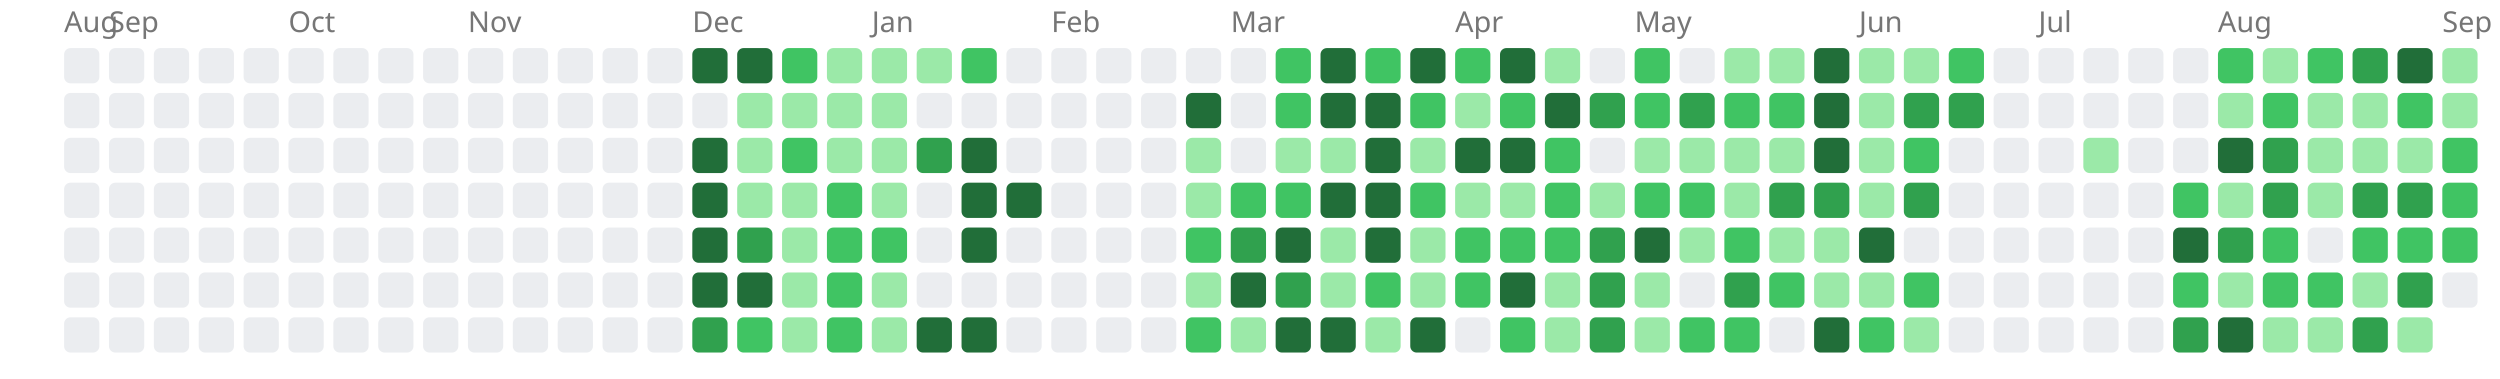
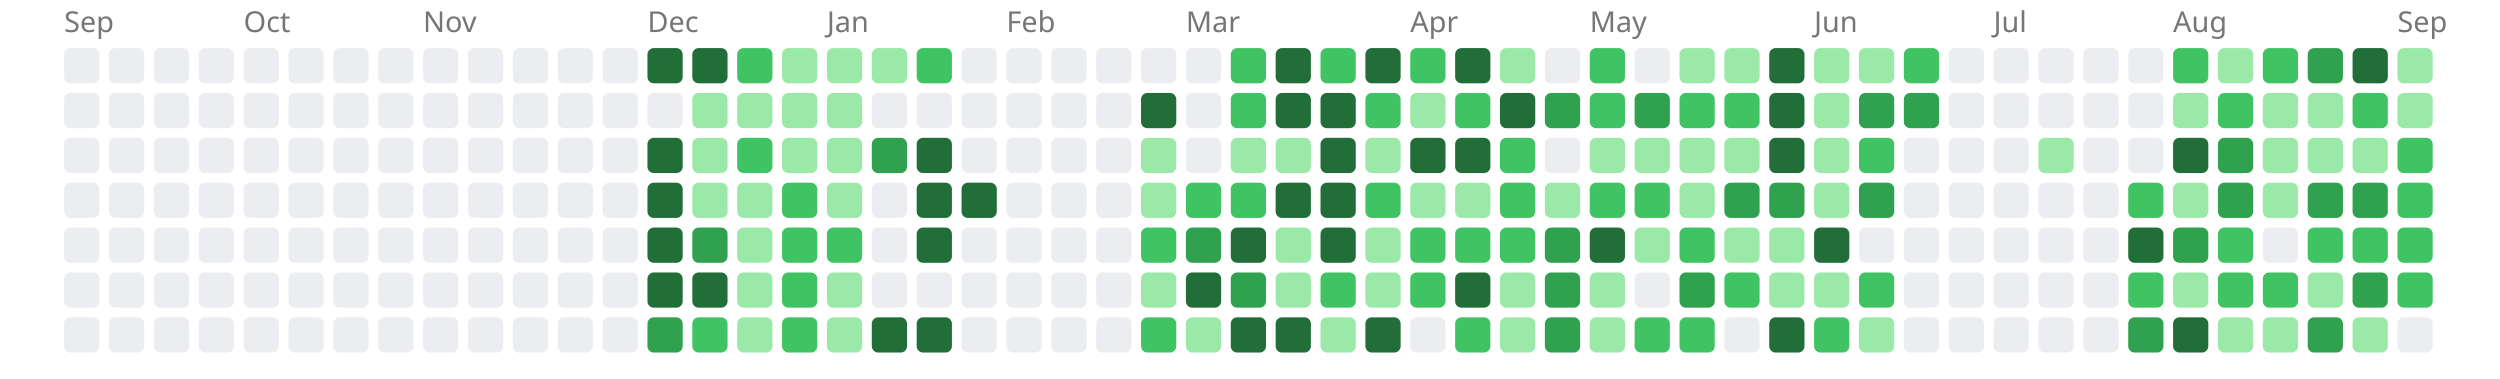
<svg xmlns="http://www.w3.org/2000/svg" width="780" height="118" font-family="sans-serif" font-size="9">
  <rect x="20" y="15" width="11" height="11" rx="2" fill="#ebedf0" />
-   <text x="20" y="10" fill="#767676">Aug</text>
+   <text x="20" y="10" fill="#767676">Sep</text>
  <rect x="20" y="29" width="11" height="11" rx="2" fill="#ebedf0" />
  <rect x="20" y="43" width="11" height="11" rx="2" fill="#ebedf0" />
  <rect x="20" y="57" width="11" height="11" rx="2" fill="#ebedf0" />
  <rect x="20" y="71" width="11" height="11" rx="2" fill="#ebedf0" />
  <rect x="20" y="85" width="11" height="11" rx="2" fill="#ebedf0" />
  <rect x="20" y="99" width="11" height="11" rx="2" fill="#ebedf0" />
  <rect x="34" y="15" width="11" height="11" rx="2" fill="#ebedf0" />
-   <text x="34" y="10" fill="#767676">Sep</text>
  <rect x="34" y="29" width="11" height="11" rx="2" fill="#ebedf0" />
  <rect x="34" y="43" width="11" height="11" rx="2" fill="#ebedf0" />
  <rect x="34" y="57" width="11" height="11" rx="2" fill="#ebedf0" />
  <rect x="34" y="71" width="11" height="11" rx="2" fill="#ebedf0" />
  <rect x="34" y="85" width="11" height="11" rx="2" fill="#ebedf0" />
  <rect x="34" y="99" width="11" height="11" rx="2" fill="#ebedf0" />
  <rect x="48" y="15" width="11" height="11" rx="2" fill="#ebedf0" />
  <rect x="48" y="29" width="11" height="11" rx="2" fill="#ebedf0" />
  <rect x="48" y="43" width="11" height="11" rx="2" fill="#ebedf0" />
  <rect x="48" y="57" width="11" height="11" rx="2" fill="#ebedf0" />
  <rect x="48" y="71" width="11" height="11" rx="2" fill="#ebedf0" />
  <rect x="48" y="85" width="11" height="11" rx="2" fill="#ebedf0" />
  <rect x="48" y="99" width="11" height="11" rx="2" fill="#ebedf0" />
  <rect x="62" y="15" width="11" height="11" rx="2" fill="#ebedf0" />
  <rect x="62" y="29" width="11" height="11" rx="2" fill="#ebedf0" />
  <rect x="62" y="43" width="11" height="11" rx="2" fill="#ebedf0" />
  <rect x="62" y="57" width="11" height="11" rx="2" fill="#ebedf0" />
  <rect x="62" y="71" width="11" height="11" rx="2" fill="#ebedf0" />
  <rect x="62" y="85" width="11" height="11" rx="2" fill="#ebedf0" />
  <rect x="62" y="99" width="11" height="11" rx="2" fill="#ebedf0" />
  <rect x="76" y="15" width="11" height="11" rx="2" fill="#ebedf0" />
+   <text x="76" y="10" fill="#767676">Oct</text>
  <rect x="76" y="29" width="11" height="11" rx="2" fill="#ebedf0" />
  <rect x="76" y="43" width="11" height="11" rx="2" fill="#ebedf0" />
  <rect x="76" y="57" width="11" height="11" rx="2" fill="#ebedf0" />
  <rect x="76" y="71" width="11" height="11" rx="2" fill="#ebedf0" />
  <rect x="76" y="85" width="11" height="11" rx="2" fill="#ebedf0" />
  <rect x="76" y="99" width="11" height="11" rx="2" fill="#ebedf0" />
  <rect x="90" y="15" width="11" height="11" rx="2" fill="#ebedf0" />
-   <text x="90" y="10" fill="#767676">Oct</text>
  <rect x="90" y="29" width="11" height="11" rx="2" fill="#ebedf0" />
  <rect x="90" y="43" width="11" height="11" rx="2" fill="#ebedf0" />
  <rect x="90" y="57" width="11" height="11" rx="2" fill="#ebedf0" />
  <rect x="90" y="71" width="11" height="11" rx="2" fill="#ebedf0" />
  <rect x="90" y="85" width="11" height="11" rx="2" fill="#ebedf0" />
  <rect x="90" y="99" width="11" height="11" rx="2" fill="#ebedf0" />
  <rect x="104" y="15" width="11" height="11" rx="2" fill="#ebedf0" />
  <rect x="104" y="29" width="11" height="11" rx="2" fill="#ebedf0" />
  <rect x="104" y="43" width="11" height="11" rx="2" fill="#ebedf0" />
  <rect x="104" y="57" width="11" height="11" rx="2" fill="#ebedf0" />
  <rect x="104" y="71" width="11" height="11" rx="2" fill="#ebedf0" />
  <rect x="104" y="85" width="11" height="11" rx="2" fill="#ebedf0" />
  <rect x="104" y="99" width="11" height="11" rx="2" fill="#ebedf0" />
  <rect x="118" y="15" width="11" height="11" rx="2" fill="#ebedf0" />
  <rect x="118" y="29" width="11" height="11" rx="2" fill="#ebedf0" />
  <rect x="118" y="43" width="11" height="11" rx="2" fill="#ebedf0" />
  <rect x="118" y="57" width="11" height="11" rx="2" fill="#ebedf0" />
  <rect x="118" y="71" width="11" height="11" rx="2" fill="#ebedf0" />
  <rect x="118" y="85" width="11" height="11" rx="2" fill="#ebedf0" />
  <rect x="118" y="99" width="11" height="11" rx="2" fill="#ebedf0" />
  <rect x="132" y="15" width="11" height="11" rx="2" fill="#ebedf0" />
+   <text x="132" y="10" fill="#767676">Nov</text>
  <rect x="132" y="29" width="11" height="11" rx="2" fill="#ebedf0" />
  <rect x="132" y="43" width="11" height="11" rx="2" fill="#ebedf0" />
  <rect x="132" y="57" width="11" height="11" rx="2" fill="#ebedf0" />
  <rect x="132" y="71" width="11" height="11" rx="2" fill="#ebedf0" />
  <rect x="132" y="85" width="11" height="11" rx="2" fill="#ebedf0" />
  <rect x="132" y="99" width="11" height="11" rx="2" fill="#ebedf0" />
  <rect x="146" y="15" width="11" height="11" rx="2" fill="#ebedf0" />
-   <text x="146" y="10" fill="#767676">Nov</text>
  <rect x="146" y="29" width="11" height="11" rx="2" fill="#ebedf0" />
  <rect x="146" y="43" width="11" height="11" rx="2" fill="#ebedf0" />
  <rect x="146" y="57" width="11" height="11" rx="2" fill="#ebedf0" />
  <rect x="146" y="71" width="11" height="11" rx="2" fill="#ebedf0" />
  <rect x="146" y="85" width="11" height="11" rx="2" fill="#ebedf0" />
  <rect x="146" y="99" width="11" height="11" rx="2" fill="#ebedf0" />
  <rect x="160" y="15" width="11" height="11" rx="2" fill="#ebedf0" />
  <rect x="160" y="29" width="11" height="11" rx="2" fill="#ebedf0" />
  <rect x="160" y="43" width="11" height="11" rx="2" fill="#ebedf0" />
  <rect x="160" y="57" width="11" height="11" rx="2" fill="#ebedf0" />
  <rect x="160" y="71" width="11" height="11" rx="2" fill="#ebedf0" />
  <rect x="160" y="85" width="11" height="11" rx="2" fill="#ebedf0" />
  <rect x="160" y="99" width="11" height="11" rx="2" fill="#ebedf0" />
  <rect x="174" y="15" width="11" height="11" rx="2" fill="#ebedf0" />
  <rect x="174" y="29" width="11" height="11" rx="2" fill="#ebedf0" />
  <rect x="174" y="43" width="11" height="11" rx="2" fill="#ebedf0" />
  <rect x="174" y="57" width="11" height="11" rx="2" fill="#ebedf0" />
  <rect x="174" y="71" width="11" height="11" rx="2" fill="#ebedf0" />
  <rect x="174" y="85" width="11" height="11" rx="2" fill="#ebedf0" />
  <rect x="174" y="99" width="11" height="11" rx="2" fill="#ebedf0" />
  <rect x="188" y="15" width="11" height="11" rx="2" fill="#ebedf0" />
  <rect x="188" y="29" width="11" height="11" rx="2" fill="#ebedf0" />
  <rect x="188" y="43" width="11" height="11" rx="2" fill="#ebedf0" />
  <rect x="188" y="57" width="11" height="11" rx="2" fill="#ebedf0" />
  <rect x="188" y="71" width="11" height="11" rx="2" fill="#ebedf0" />
  <rect x="188" y="85" width="11" height="11" rx="2" fill="#ebedf0" />
  <rect x="188" y="99" width="11" height="11" rx="2" fill="#ebedf0" />
-   <rect x="202" y="15" width="11" height="11" rx="2" fill="#ebedf0" />
+   <rect x="202" y="15" width="11" height="11" rx="2" fill="#216e39" />
+   <text x="202" y="10" fill="#767676">Dec</text>
  <rect x="202" y="29" width="11" height="11" rx="2" fill="#ebedf0" />
-   <rect x="202" y="43" width="11" height="11" rx="2" fill="#ebedf0" />
-   <rect x="202" y="57" width="11" height="11" rx="2" fill="#ebedf0" />
-   <rect x="202" y="71" width="11" height="11" rx="2" fill="#ebedf0" />
-   <rect x="202" y="85" width="11" height="11" rx="2" fill="#ebedf0" />
-   <rect x="202" y="99" width="11" height="11" rx="2" fill="#ebedf0" />
+   <rect x="202" y="43" width="11" height="11" rx="2" fill="#216e39" />
+   <rect x="202" y="57" width="11" height="11" rx="2" fill="#216e39" />
+   <rect x="202" y="71" width="11" height="11" rx="2" fill="#216e39" />
+   <rect x="202" y="85" width="11" height="11" rx="2" fill="#216e39" />
+   <rect x="202" y="99" width="11" height="11" rx="2" fill="#30a14e" />
  <rect x="216" y="15" width="11" height="11" rx="2" fill="#216e39" />
-   <text x="216" y="10" fill="#767676">Dec</text>
-   <rect x="216" y="29" width="11" height="11" rx="2" fill="#ebedf0" />
-   <rect x="216" y="43" width="11" height="11" rx="2" fill="#216e39" />
-   <rect x="216" y="57" width="11" height="11" rx="2" fill="#216e39" />
-   <rect x="216" y="71" width="11" height="11" rx="2" fill="#216e39" />
+   <rect x="216" y="29" width="11" height="11" rx="2" fill="#9be9a8" />
+   <rect x="216" y="43" width="11" height="11" rx="2" fill="#9be9a8" />
+   <rect x="216" y="57" width="11" height="11" rx="2" fill="#9be9a8" />
+   <rect x="216" y="71" width="11" height="11" rx="2" fill="#30a14e" />
  <rect x="216" y="85" width="11" height="11" rx="2" fill="#216e39" />
-   <rect x="216" y="99" width="11" height="11" rx="2" fill="#30a14e" />
-   <rect x="230" y="15" width="11" height="11" rx="2" fill="#216e39" />
+   <rect x="216" y="99" width="11" height="11" rx="2" fill="#40c463" />
+   <rect x="230" y="15" width="11" height="11" rx="2" fill="#40c463" />
  <rect x="230" y="29" width="11" height="11" rx="2" fill="#9be9a8" />
-   <rect x="230" y="43" width="11" height="11" rx="2" fill="#9be9a8" />
+   <rect x="230" y="43" width="11" height="11" rx="2" fill="#40c463" />
  <rect x="230" y="57" width="11" height="11" rx="2" fill="#9be9a8" />
-   <rect x="230" y="71" width="11" height="11" rx="2" fill="#30a14e" />
-   <rect x="230" y="85" width="11" height="11" rx="2" fill="#216e39" />
-   <rect x="230" y="99" width="11" height="11" rx="2" fill="#40c463" />
-   <rect x="244" y="15" width="11" height="11" rx="2" fill="#40c463" />
+   <rect x="230" y="71" width="11" height="11" rx="2" fill="#9be9a8" />
+   <rect x="230" y="85" width="11" height="11" rx="2" fill="#9be9a8" />
+   <rect x="230" y="99" width="11" height="11" rx="2" fill="#9be9a8" />
+   <rect x="244" y="15" width="11" height="11" rx="2" fill="#9be9a8" />
  <rect x="244" y="29" width="11" height="11" rx="2" fill="#9be9a8" />
-   <rect x="244" y="43" width="11" height="11" rx="2" fill="#40c463" />
-   <rect x="244" y="57" width="11" height="11" rx="2" fill="#9be9a8" />
-   <rect x="244" y="71" width="11" height="11" rx="2" fill="#9be9a8" />
-   <rect x="244" y="85" width="11" height="11" rx="2" fill="#9be9a8" />
-   <rect x="244" y="99" width="11" height="11" rx="2" fill="#9be9a8" />
+   <rect x="244" y="43" width="11" height="11" rx="2" fill="#9be9a8" />
+   <rect x="244" y="57" width="11" height="11" rx="2" fill="#40c463" />
+   <rect x="244" y="71" width="11" height="11" rx="2" fill="#40c463" />
+   <rect x="244" y="85" width="11" height="11" rx="2" fill="#40c463" />
+   <rect x="244" y="99" width="11" height="11" rx="2" fill="#40c463" />
  <rect x="258" y="15" width="11" height="11" rx="2" fill="#9be9a8" />
+   <text x="258" y="10" fill="#767676">Jan</text>
  <rect x="258" y="29" width="11" height="11" rx="2" fill="#9be9a8" />
  <rect x="258" y="43" width="11" height="11" rx="2" fill="#9be9a8" />
-   <rect x="258" y="57" width="11" height="11" rx="2" fill="#40c463" />
+   <rect x="258" y="57" width="11" height="11" rx="2" fill="#9be9a8" />
  <rect x="258" y="71" width="11" height="11" rx="2" fill="#40c463" />
-   <rect x="258" y="85" width="11" height="11" rx="2" fill="#40c463" />
-   <rect x="258" y="99" width="11" height="11" rx="2" fill="#40c463" />
+   <rect x="258" y="85" width="11" height="11" rx="2" fill="#9be9a8" />
+   <rect x="258" y="99" width="11" height="11" rx="2" fill="#9be9a8" />
  <rect x="272" y="15" width="11" height="11" rx="2" fill="#9be9a8" />
-   <text x="272" y="10" fill="#767676">Jan</text>
-   <rect x="272" y="29" width="11" height="11" rx="2" fill="#9be9a8" />
-   <rect x="272" y="43" width="11" height="11" rx="2" fill="#9be9a8" />
-   <rect x="272" y="57" width="11" height="11" rx="2" fill="#9be9a8" />
-   <rect x="272" y="71" width="11" height="11" rx="2" fill="#40c463" />
-   <rect x="272" y="85" width="11" height="11" rx="2" fill="#9be9a8" />
-   <rect x="272" y="99" width="11" height="11" rx="2" fill="#9be9a8" />
-   <rect x="286" y="15" width="11" height="11" rx="2" fill="#9be9a8" />
+   <rect x="272" y="29" width="11" height="11" rx="2" fill="#ebedf0" />
+   <rect x="272" y="43" width="11" height="11" rx="2" fill="#30a14e" />
+   <rect x="272" y="57" width="11" height="11" rx="2" fill="#ebedf0" />
+   <rect x="272" y="71" width="11" height="11" rx="2" fill="#ebedf0" />
+   <rect x="272" y="85" width="11" height="11" rx="2" fill="#ebedf0" />
+   <rect x="272" y="99" width="11" height="11" rx="2" fill="#216e39" />
+   <rect x="286" y="15" width="11" height="11" rx="2" fill="#40c463" />
  <rect x="286" y="29" width="11" height="11" rx="2" fill="#ebedf0" />
-   <rect x="286" y="43" width="11" height="11" rx="2" fill="#30a14e" />
-   <rect x="286" y="57" width="11" height="11" rx="2" fill="#ebedf0" />
-   <rect x="286" y="71" width="11" height="11" rx="2" fill="#ebedf0" />
+   <rect x="286" y="43" width="11" height="11" rx="2" fill="#216e39" />
+   <rect x="286" y="57" width="11" height="11" rx="2" fill="#216e39" />
+   <rect x="286" y="71" width="11" height="11" rx="2" fill="#216e39" />
  <rect x="286" y="85" width="11" height="11" rx="2" fill="#ebedf0" />
  <rect x="286" y="99" width="11" height="11" rx="2" fill="#216e39" />
-   <rect x="300" y="15" width="11" height="11" rx="2" fill="#40c463" />
+   <rect x="300" y="15" width="11" height="11" rx="2" fill="#ebedf0" />
  <rect x="300" y="29" width="11" height="11" rx="2" fill="#ebedf0" />
-   <rect x="300" y="43" width="11" height="11" rx="2" fill="#216e39" />
+   <rect x="300" y="43" width="11" height="11" rx="2" fill="#ebedf0" />
  <rect x="300" y="57" width="11" height="11" rx="2" fill="#216e39" />
-   <rect x="300" y="71" width="11" height="11" rx="2" fill="#216e39" />
+   <rect x="300" y="71" width="11" height="11" rx="2" fill="#ebedf0" />
  <rect x="300" y="85" width="11" height="11" rx="2" fill="#ebedf0" />
-   <rect x="300" y="99" width="11" height="11" rx="2" fill="#216e39" />
+   <rect x="300" y="99" width="11" height="11" rx="2" fill="#ebedf0" />
  <rect x="314" y="15" width="11" height="11" rx="2" fill="#ebedf0" />
+   <text x="314" y="10" fill="#767676">Feb</text>
  <rect x="314" y="29" width="11" height="11" rx="2" fill="#ebedf0" />
  <rect x="314" y="43" width="11" height="11" rx="2" fill="#ebedf0" />
-   <rect x="314" y="57" width="11" height="11" rx="2" fill="#216e39" />
+   <rect x="314" y="57" width="11" height="11" rx="2" fill="#ebedf0" />
  <rect x="314" y="71" width="11" height="11" rx="2" fill="#ebedf0" />
  <rect x="314" y="85" width="11" height="11" rx="2" fill="#ebedf0" />
  <rect x="314" y="99" width="11" height="11" rx="2" fill="#ebedf0" />
  <rect x="328" y="15" width="11" height="11" rx="2" fill="#ebedf0" />
-   <text x="328" y="10" fill="#767676">Feb</text>
  <rect x="328" y="29" width="11" height="11" rx="2" fill="#ebedf0" />
  <rect x="328" y="43" width="11" height="11" rx="2" fill="#ebedf0" />
  <rect x="328" y="57" width="11" height="11" rx="2" fill="#ebedf0" />
  <rect x="328" y="71" width="11" height="11" rx="2" fill="#ebedf0" />
  <rect x="328" y="85" width="11" height="11" rx="2" fill="#ebedf0" />
  <rect x="328" y="99" width="11" height="11" rx="2" fill="#ebedf0" />
  <rect x="342" y="15" width="11" height="11" rx="2" fill="#ebedf0" />
  <rect x="342" y="29" width="11" height="11" rx="2" fill="#ebedf0" />
  <rect x="342" y="43" width="11" height="11" rx="2" fill="#ebedf0" />
  <rect x="342" y="57" width="11" height="11" rx="2" fill="#ebedf0" />
  <rect x="342" y="71" width="11" height="11" rx="2" fill="#ebedf0" />
  <rect x="342" y="85" width="11" height="11" rx="2" fill="#ebedf0" />
  <rect x="342" y="99" width="11" height="11" rx="2" fill="#ebedf0" />
  <rect x="356" y="15" width="11" height="11" rx="2" fill="#ebedf0" />
-   <rect x="356" y="29" width="11" height="11" rx="2" fill="#ebedf0" />
-   <rect x="356" y="43" width="11" height="11" rx="2" fill="#ebedf0" />
-   <rect x="356" y="57" width="11" height="11" rx="2" fill="#ebedf0" />
-   <rect x="356" y="71" width="11" height="11" rx="2" fill="#ebedf0" />
-   <rect x="356" y="85" width="11" height="11" rx="2" fill="#ebedf0" />
-   <rect x="356" y="99" width="11" height="11" rx="2" fill="#ebedf0" />
+   <rect x="356" y="29" width="11" height="11" rx="2" fill="#216e39" />
+   <rect x="356" y="43" width="11" height="11" rx="2" fill="#9be9a8" />
+   <rect x="356" y="57" width="11" height="11" rx="2" fill="#9be9a8" />
+   <rect x="356" y="71" width="11" height="11" rx="2" fill="#40c463" />
+   <rect x="356" y="85" width="11" height="11" rx="2" fill="#9be9a8" />
+   <rect x="356" y="99" width="11" height="11" rx="2" fill="#40c463" />
  <rect x="370" y="15" width="11" height="11" rx="2" fill="#ebedf0" />
-   <rect x="370" y="29" width="11" height="11" rx="2" fill="#216e39" />
-   <rect x="370" y="43" width="11" height="11" rx="2" fill="#9be9a8" />
-   <rect x="370" y="57" width="11" height="11" rx="2" fill="#9be9a8" />
-   <rect x="370" y="71" width="11" height="11" rx="2" fill="#40c463" />
-   <rect x="370" y="85" width="11" height="11" rx="2" fill="#9be9a8" />
-   <rect x="370" y="99" width="11" height="11" rx="2" fill="#40c463" />
-   <rect x="384" y="15" width="11" height="11" rx="2" fill="#ebedf0" />
-   <text x="384" y="10" fill="#767676">Mar</text>
-   <rect x="384" y="29" width="11" height="11" rx="2" fill="#ebedf0" />
-   <rect x="384" y="43" width="11" height="11" rx="2" fill="#ebedf0" />
+   <text x="370" y="10" fill="#767676">Mar</text>
+   <rect x="370" y="29" width="11" height="11" rx="2" fill="#ebedf0" />
+   <rect x="370" y="43" width="11" height="11" rx="2" fill="#ebedf0" />
+   <rect x="370" y="57" width="11" height="11" rx="2" fill="#40c463" />
+   <rect x="370" y="71" width="11" height="11" rx="2" fill="#30a14e" />
+   <rect x="370" y="85" width="11" height="11" rx="2" fill="#216e39" />
+   <rect x="370" y="99" width="11" height="11" rx="2" fill="#9be9a8" />
+   <rect x="384" y="15" width="11" height="11" rx="2" fill="#40c463" />
+   <rect x="384" y="29" width="11" height="11" rx="2" fill="#40c463" />
+   <rect x="384" y="43" width="11" height="11" rx="2" fill="#9be9a8" />
  <rect x="384" y="57" width="11" height="11" rx="2" fill="#40c463" />
-   <rect x="384" y="71" width="11" height="11" rx="2" fill="#30a14e" />
-   <rect x="384" y="85" width="11" height="11" rx="2" fill="#216e39" />
-   <rect x="384" y="99" width="11" height="11" rx="2" fill="#9be9a8" />
-   <rect x="398" y="15" width="11" height="11" rx="2" fill="#40c463" />
-   <rect x="398" y="29" width="11" height="11" rx="2" fill="#40c463" />
+   <rect x="384" y="71" width="11" height="11" rx="2" fill="#216e39" />
+   <rect x="384" y="85" width="11" height="11" rx="2" fill="#30a14e" />
+   <rect x="384" y="99" width="11" height="11" rx="2" fill="#216e39" />
+   <rect x="398" y="15" width="11" height="11" rx="2" fill="#216e39" />
+   <rect x="398" y="29" width="11" height="11" rx="2" fill="#216e39" />
  <rect x="398" y="43" width="11" height="11" rx="2" fill="#9be9a8" />
-   <rect x="398" y="57" width="11" height="11" rx="2" fill="#40c463" />
-   <rect x="398" y="71" width="11" height="11" rx="2" fill="#216e39" />
-   <rect x="398" y="85" width="11" height="11" rx="2" fill="#30a14e" />
+   <rect x="398" y="57" width="11" height="11" rx="2" fill="#216e39" />
+   <rect x="398" y="71" width="11" height="11" rx="2" fill="#9be9a8" />
+   <rect x="398" y="85" width="11" height="11" rx="2" fill="#9be9a8" />
  <rect x="398" y="99" width="11" height="11" rx="2" fill="#216e39" />
-   <rect x="412" y="15" width="11" height="11" rx="2" fill="#216e39" />
+   <rect x="412" y="15" width="11" height="11" rx="2" fill="#40c463" />
  <rect x="412" y="29" width="11" height="11" rx="2" fill="#216e39" />
-   <rect x="412" y="43" width="11" height="11" rx="2" fill="#9be9a8" />
+   <rect x="412" y="43" width="11" height="11" rx="2" fill="#216e39" />
  <rect x="412" y="57" width="11" height="11" rx="2" fill="#216e39" />
-   <rect x="412" y="71" width="11" height="11" rx="2" fill="#9be9a8" />
-   <rect x="412" y="85" width="11" height="11" rx="2" fill="#9be9a8" />
-   <rect x="412" y="99" width="11" height="11" rx="2" fill="#216e39" />
-   <rect x="426" y="15" width="11" height="11" rx="2" fill="#40c463" />
-   <rect x="426" y="29" width="11" height="11" rx="2" fill="#216e39" />
-   <rect x="426" y="43" width="11" height="11" rx="2" fill="#216e39" />
-   <rect x="426" y="57" width="11" height="11" rx="2" fill="#216e39" />
-   <rect x="426" y="71" width="11" height="11" rx="2" fill="#216e39" />
-   <rect x="426" y="85" width="11" height="11" rx="2" fill="#40c463" />
-   <rect x="426" y="99" width="11" height="11" rx="2" fill="#9be9a8" />
-   <rect x="440" y="15" width="11" height="11" rx="2" fill="#216e39" />
-   <rect x="440" y="29" width="11" height="11" rx="2" fill="#40c463" />
-   <rect x="440" y="43" width="11" height="11" rx="2" fill="#9be9a8" />
-   <rect x="440" y="57" width="11" height="11" rx="2" fill="#40c463" />
-   <rect x="440" y="71" width="11" height="11" rx="2" fill="#9be9a8" />
-   <rect x="440" y="85" width="11" height="11" rx="2" fill="#9be9a8" />
-   <rect x="440" y="99" width="11" height="11" rx="2" fill="#216e39" />
-   <rect x="454" y="15" width="11" height="11" rx="2" fill="#40c463" />
-   <text x="454" y="10" fill="#767676">Apr</text>
-   <rect x="454" y="29" width="11" height="11" rx="2" fill="#9be9a8" />
+   <rect x="412" y="71" width="11" height="11" rx="2" fill="#216e39" />
+   <rect x="412" y="85" width="11" height="11" rx="2" fill="#40c463" />
+   <rect x="412" y="99" width="11" height="11" rx="2" fill="#9be9a8" />
+   <rect x="426" y="15" width="11" height="11" rx="2" fill="#216e39" />
+   <rect x="426" y="29" width="11" height="11" rx="2" fill="#40c463" />
+   <rect x="426" y="43" width="11" height="11" rx="2" fill="#9be9a8" />
+   <rect x="426" y="57" width="11" height="11" rx="2" fill="#40c463" />
+   <rect x="426" y="71" width="11" height="11" rx="2" fill="#9be9a8" />
+   <rect x="426" y="85" width="11" height="11" rx="2" fill="#9be9a8" />
+   <rect x="426" y="99" width="11" height="11" rx="2" fill="#216e39" />
+   <rect x="440" y="15" width="11" height="11" rx="2" fill="#40c463" />
+   <text x="440" y="10" fill="#767676">Apr</text>
+   <rect x="440" y="29" width="11" height="11" rx="2" fill="#9be9a8" />
+   <rect x="440" y="43" width="11" height="11" rx="2" fill="#216e39" />
+   <rect x="440" y="57" width="11" height="11" rx="2" fill="#9be9a8" />
+   <rect x="440" y="71" width="11" height="11" rx="2" fill="#40c463" />
+   <rect x="440" y="85" width="11" height="11" rx="2" fill="#40c463" />
+   <rect x="440" y="99" width="11" height="11" rx="2" fill="#ebedf0" />
+   <rect x="454" y="15" width="11" height="11" rx="2" fill="#216e39" />
+   <rect x="454" y="29" width="11" height="11" rx="2" fill="#40c463" />
  <rect x="454" y="43" width="11" height="11" rx="2" fill="#216e39" />
  <rect x="454" y="57" width="11" height="11" rx="2" fill="#9be9a8" />
  <rect x="454" y="71" width="11" height="11" rx="2" fill="#40c463" />
-   <rect x="454" y="85" width="11" height="11" rx="2" fill="#40c463" />
-   <rect x="454" y="99" width="11" height="11" rx="2" fill="#ebedf0" />
-   <rect x="468" y="15" width="11" height="11" rx="2" fill="#216e39" />
-   <rect x="468" y="29" width="11" height="11" rx="2" fill="#40c463" />
-   <rect x="468" y="43" width="11" height="11" rx="2" fill="#216e39" />
-   <rect x="468" y="57" width="11" height="11" rx="2" fill="#9be9a8" />
+   <rect x="454" y="85" width="11" height="11" rx="2" fill="#216e39" />
+   <rect x="454" y="99" width="11" height="11" rx="2" fill="#40c463" />
+   <rect x="468" y="15" width="11" height="11" rx="2" fill="#9be9a8" />
+   <rect x="468" y="29" width="11" height="11" rx="2" fill="#216e39" />
+   <rect x="468" y="43" width="11" height="11" rx="2" fill="#40c463" />
+   <rect x="468" y="57" width="11" height="11" rx="2" fill="#40c463" />
  <rect x="468" y="71" width="11" height="11" rx="2" fill="#40c463" />
-   <rect x="468" y="85" width="11" height="11" rx="2" fill="#216e39" />
-   <rect x="468" y="99" width="11" height="11" rx="2" fill="#40c463" />
-   <rect x="482" y="15" width="11" height="11" rx="2" fill="#9be9a8" />
-   <rect x="482" y="29" width="11" height="11" rx="2" fill="#216e39" />
-   <rect x="482" y="43" width="11" height="11" rx="2" fill="#40c463" />
-   <rect x="482" y="57" width="11" height="11" rx="2" fill="#40c463" />
-   <rect x="482" y="71" width="11" height="11" rx="2" fill="#40c463" />
-   <rect x="482" y="85" width="11" height="11" rx="2" fill="#9be9a8" />
-   <rect x="482" y="99" width="11" height="11" rx="2" fill="#9be9a8" />
-   <rect x="496" y="15" width="11" height="11" rx="2" fill="#ebedf0" />
-   <rect x="496" y="29" width="11" height="11" rx="2" fill="#30a14e" />
-   <rect x="496" y="43" width="11" height="11" rx="2" fill="#ebedf0" />
-   <rect x="496" y="57" width="11" height="11" rx="2" fill="#9be9a8" />
-   <rect x="496" y="71" width="11" height="11" rx="2" fill="#30a14e" />
-   <rect x="496" y="85" width="11" height="11" rx="2" fill="#30a14e" />
-   <rect x="496" y="99" width="11" height="11" rx="2" fill="#30a14e" />
-   <rect x="510" y="15" width="11" height="11" rx="2" fill="#40c463" />
-   <text x="510" y="10" fill="#767676">May</text>
-   <rect x="510" y="29" width="11" height="11" rx="2" fill="#40c463" />
+   <rect x="468" y="85" width="11" height="11" rx="2" fill="#9be9a8" />
+   <rect x="468" y="99" width="11" height="11" rx="2" fill="#9be9a8" />
+   <rect x="482" y="15" width="11" height="11" rx="2" fill="#ebedf0" />
+   <rect x="482" y="29" width="11" height="11" rx="2" fill="#30a14e" />
+   <rect x="482" y="43" width="11" height="11" rx="2" fill="#ebedf0" />
+   <rect x="482" y="57" width="11" height="11" rx="2" fill="#9be9a8" />
+   <rect x="482" y="71" width="11" height="11" rx="2" fill="#30a14e" />
+   <rect x="482" y="85" width="11" height="11" rx="2" fill="#30a14e" />
+   <rect x="482" y="99" width="11" height="11" rx="2" fill="#30a14e" />
+   <rect x="496" y="15" width="11" height="11" rx="2" fill="#40c463" />
+   <text x="496" y="10" fill="#767676">May</text>
+   <rect x="496" y="29" width="11" height="11" rx="2" fill="#40c463" />
+   <rect x="496" y="43" width="11" height="11" rx="2" fill="#9be9a8" />
+   <rect x="496" y="57" width="11" height="11" rx="2" fill="#40c463" />
+   <rect x="496" y="71" width="11" height="11" rx="2" fill="#216e39" />
+   <rect x="496" y="85" width="11" height="11" rx="2" fill="#9be9a8" />
+   <rect x="496" y="99" width="11" height="11" rx="2" fill="#9be9a8" />
+   <rect x="510" y="15" width="11" height="11" rx="2" fill="#ebedf0" />
+   <rect x="510" y="29" width="11" height="11" rx="2" fill="#30a14e" />
  <rect x="510" y="43" width="11" height="11" rx="2" fill="#9be9a8" />
  <rect x="510" y="57" width="11" height="11" rx="2" fill="#40c463" />
-   <rect x="510" y="71" width="11" height="11" rx="2" fill="#216e39" />
-   <rect x="510" y="85" width="11" height="11" rx="2" fill="#9be9a8" />
-   <rect x="510" y="99" width="11" height="11" rx="2" fill="#9be9a8" />
-   <rect x="524" y="15" width="11" height="11" rx="2" fill="#ebedf0" />
-   <rect x="524" y="29" width="11" height="11" rx="2" fill="#30a14e" />
+   <rect x="510" y="71" width="11" height="11" rx="2" fill="#9be9a8" />
+   <rect x="510" y="85" width="11" height="11" rx="2" fill="#ebedf0" />
+   <rect x="510" y="99" width="11" height="11" rx="2" fill="#40c463" />
+   <rect x="524" y="15" width="11" height="11" rx="2" fill="#9be9a8" />
+   <rect x="524" y="29" width="11" height="11" rx="2" fill="#40c463" />
  <rect x="524" y="43" width="11" height="11" rx="2" fill="#9be9a8" />
-   <rect x="524" y="57" width="11" height="11" rx="2" fill="#40c463" />
-   <rect x="524" y="71" width="11" height="11" rx="2" fill="#9be9a8" />
-   <rect x="524" y="85" width="11" height="11" rx="2" fill="#ebedf0" />
+   <rect x="524" y="57" width="11" height="11" rx="2" fill="#9be9a8" />
+   <rect x="524" y="71" width="11" height="11" rx="2" fill="#40c463" />
+   <rect x="524" y="85" width="11" height="11" rx="2" fill="#30a14e" />
  <rect x="524" y="99" width="11" height="11" rx="2" fill="#40c463" />
  <rect x="538" y="15" width="11" height="11" rx="2" fill="#9be9a8" />
  <rect x="538" y="29" width="11" height="11" rx="2" fill="#40c463" />
  <rect x="538" y="43" width="11" height="11" rx="2" fill="#9be9a8" />
-   <rect x="538" y="57" width="11" height="11" rx="2" fill="#9be9a8" />
-   <rect x="538" y="71" width="11" height="11" rx="2" fill="#40c463" />
-   <rect x="538" y="85" width="11" height="11" rx="2" fill="#30a14e" />
-   <rect x="538" y="99" width="11" height="11" rx="2" fill="#40c463" />
-   <rect x="552" y="15" width="11" height="11" rx="2" fill="#9be9a8" />
-   <rect x="552" y="29" width="11" height="11" rx="2" fill="#40c463" />
-   <rect x="552" y="43" width="11" height="11" rx="2" fill="#9be9a8" />
+   <rect x="538" y="57" width="11" height="11" rx="2" fill="#30a14e" />
+   <rect x="538" y="71" width="11" height="11" rx="2" fill="#9be9a8" />
+   <rect x="538" y="85" width="11" height="11" rx="2" fill="#40c463" />
+   <rect x="538" y="99" width="11" height="11" rx="2" fill="#ebedf0" />
+   <rect x="552" y="15" width="11" height="11" rx="2" fill="#216e39" />
+   <rect x="552" y="29" width="11" height="11" rx="2" fill="#216e39" />
+   <rect x="552" y="43" width="11" height="11" rx="2" fill="#216e39" />
  <rect x="552" y="57" width="11" height="11" rx="2" fill="#30a14e" />
  <rect x="552" y="71" width="11" height="11" rx="2" fill="#9be9a8" />
-   <rect x="552" y="85" width="11" height="11" rx="2" fill="#40c463" />
-   <rect x="552" y="99" width="11" height="11" rx="2" fill="#ebedf0" />
-   <rect x="566" y="15" width="11" height="11" rx="2" fill="#216e39" />
-   <rect x="566" y="29" width="11" height="11" rx="2" fill="#216e39" />
-   <rect x="566" y="43" width="11" height="11" rx="2" fill="#216e39" />
-   <rect x="566" y="57" width="11" height="11" rx="2" fill="#30a14e" />
-   <rect x="566" y="71" width="11" height="11" rx="2" fill="#9be9a8" />
+   <rect x="552" y="85" width="11" height="11" rx="2" fill="#9be9a8" />
+   <rect x="552" y="99" width="11" height="11" rx="2" fill="#216e39" />
+   <rect x="566" y="15" width="11" height="11" rx="2" fill="#9be9a8" />
+   <text x="566" y="10" fill="#767676">Jun</text>
+   <rect x="566" y="29" width="11" height="11" rx="2" fill="#9be9a8" />
+   <rect x="566" y="43" width="11" height="11" rx="2" fill="#9be9a8" />
+   <rect x="566" y="57" width="11" height="11" rx="2" fill="#9be9a8" />
+   <rect x="566" y="71" width="11" height="11" rx="2" fill="#216e39" />
  <rect x="566" y="85" width="11" height="11" rx="2" fill="#9be9a8" />
-   <rect x="566" y="99" width="11" height="11" rx="2" fill="#216e39" />
+   <rect x="566" y="99" width="11" height="11" rx="2" fill="#40c463" />
  <rect x="580" y="15" width="11" height="11" rx="2" fill="#9be9a8" />
-   <text x="580" y="10" fill="#767676">Jun</text>
-   <rect x="580" y="29" width="11" height="11" rx="2" fill="#9be9a8" />
-   <rect x="580" y="43" width="11" height="11" rx="2" fill="#9be9a8" />
-   <rect x="580" y="57" width="11" height="11" rx="2" fill="#9be9a8" />
-   <rect x="580" y="71" width="11" height="11" rx="2" fill="#216e39" />
-   <rect x="580" y="85" width="11" height="11" rx="2" fill="#9be9a8" />
-   <rect x="580" y="99" width="11" height="11" rx="2" fill="#40c463" />
-   <rect x="594" y="15" width="11" height="11" rx="2" fill="#9be9a8" />
+   <rect x="580" y="29" width="11" height="11" rx="2" fill="#30a14e" />
+   <rect x="580" y="43" width="11" height="11" rx="2" fill="#40c463" />
+   <rect x="580" y="57" width="11" height="11" rx="2" fill="#30a14e" />
+   <rect x="580" y="71" width="11" height="11" rx="2" fill="#ebedf0" />
+   <rect x="580" y="85" width="11" height="11" rx="2" fill="#40c463" />
+   <rect x="580" y="99" width="11" height="11" rx="2" fill="#9be9a8" />
+   <rect x="594" y="15" width="11" height="11" rx="2" fill="#40c463" />
  <rect x="594" y="29" width="11" height="11" rx="2" fill="#30a14e" />
-   <rect x="594" y="43" width="11" height="11" rx="2" fill="#40c463" />
-   <rect x="594" y="57" width="11" height="11" rx="2" fill="#30a14e" />
+   <rect x="594" y="43" width="11" height="11" rx="2" fill="#ebedf0" />
+   <rect x="594" y="57" width="11" height="11" rx="2" fill="#ebedf0" />
  <rect x="594" y="71" width="11" height="11" rx="2" fill="#ebedf0" />
-   <rect x="594" y="85" width="11" height="11" rx="2" fill="#40c463" />
-   <rect x="594" y="99" width="11" height="11" rx="2" fill="#9be9a8" />
-   <rect x="608" y="15" width="11" height="11" rx="2" fill="#40c463" />
-   <rect x="608" y="29" width="11" height="11" rx="2" fill="#30a14e" />
+   <rect x="594" y="85" width="11" height="11" rx="2" fill="#ebedf0" />
+   <rect x="594" y="99" width="11" height="11" rx="2" fill="#ebedf0" />
+   <rect x="608" y="15" width="11" height="11" rx="2" fill="#ebedf0" />
+   <rect x="608" y="29" width="11" height="11" rx="2" fill="#ebedf0" />
  <rect x="608" y="43" width="11" height="11" rx="2" fill="#ebedf0" />
  <rect x="608" y="57" width="11" height="11" rx="2" fill="#ebedf0" />
  <rect x="608" y="71" width="11" height="11" rx="2" fill="#ebedf0" />
  <rect x="608" y="85" width="11" height="11" rx="2" fill="#ebedf0" />
  <rect x="608" y="99" width="11" height="11" rx="2" fill="#ebedf0" />
  <rect x="622" y="15" width="11" height="11" rx="2" fill="#ebedf0" />
+   <text x="622" y="10" fill="#767676">Jul</text>
  <rect x="622" y="29" width="11" height="11" rx="2" fill="#ebedf0" />
  <rect x="622" y="43" width="11" height="11" rx="2" fill="#ebedf0" />
  <rect x="622" y="57" width="11" height="11" rx="2" fill="#ebedf0" />
  <rect x="622" y="71" width="11" height="11" rx="2" fill="#ebedf0" />
  <rect x="622" y="85" width="11" height="11" rx="2" fill="#ebedf0" />
  <rect x="622" y="99" width="11" height="11" rx="2" fill="#ebedf0" />
  <rect x="636" y="15" width="11" height="11" rx="2" fill="#ebedf0" />
-   <text x="636" y="10" fill="#767676">Jul</text>
  <rect x="636" y="29" width="11" height="11" rx="2" fill="#ebedf0" />
-   <rect x="636" y="43" width="11" height="11" rx="2" fill="#ebedf0" />
+   <rect x="636" y="43" width="11" height="11" rx="2" fill="#9be9a8" />
  <rect x="636" y="57" width="11" height="11" rx="2" fill="#ebedf0" />
  <rect x="636" y="71" width="11" height="11" rx="2" fill="#ebedf0" />
  <rect x="636" y="85" width="11" height="11" rx="2" fill="#ebedf0" />
  <rect x="636" y="99" width="11" height="11" rx="2" fill="#ebedf0" />
  <rect x="650" y="15" width="11" height="11" rx="2" fill="#ebedf0" />
  <rect x="650" y="29" width="11" height="11" rx="2" fill="#ebedf0" />
-   <rect x="650" y="43" width="11" height="11" rx="2" fill="#9be9a8" />
+   <rect x="650" y="43" width="11" height="11" rx="2" fill="#ebedf0" />
  <rect x="650" y="57" width="11" height="11" rx="2" fill="#ebedf0" />
  <rect x="650" y="71" width="11" height="11" rx="2" fill="#ebedf0" />
  <rect x="650" y="85" width="11" height="11" rx="2" fill="#ebedf0" />
  <rect x="650" y="99" width="11" height="11" rx="2" fill="#ebedf0" />
  <rect x="664" y="15" width="11" height="11" rx="2" fill="#ebedf0" />
  <rect x="664" y="29" width="11" height="11" rx="2" fill="#ebedf0" />
  <rect x="664" y="43" width="11" height="11" rx="2" fill="#ebedf0" />
-   <rect x="664" y="57" width="11" height="11" rx="2" fill="#ebedf0" />
-   <rect x="664" y="71" width="11" height="11" rx="2" fill="#ebedf0" />
-   <rect x="664" y="85" width="11" height="11" rx="2" fill="#ebedf0" />
-   <rect x="664" y="99" width="11" height="11" rx="2" fill="#ebedf0" />
-   <rect x="678" y="15" width="11" height="11" rx="2" fill="#ebedf0" />
-   <rect x="678" y="29" width="11" height="11" rx="2" fill="#ebedf0" />
-   <rect x="678" y="43" width="11" height="11" rx="2" fill="#ebedf0" />
-   <rect x="678" y="57" width="11" height="11" rx="2" fill="#40c463" />
-   <rect x="678" y="71" width="11" height="11" rx="2" fill="#216e39" />
-   <rect x="678" y="85" width="11" height="11" rx="2" fill="#40c463" />
-   <rect x="678" y="99" width="11" height="11" rx="2" fill="#30a14e" />
-   <rect x="692" y="15" width="11" height="11" rx="2" fill="#40c463" />
-   <text x="692" y="10" fill="#767676">Aug</text>
-   <rect x="692" y="29" width="11" height="11" rx="2" fill="#9be9a8" />
-   <rect x="692" y="43" width="11" height="11" rx="2" fill="#216e39" />
-   <rect x="692" y="57" width="11" height="11" rx="2" fill="#9be9a8" />
-   <rect x="692" y="71" width="11" height="11" rx="2" fill="#30a14e" />
-   <rect x="692" y="85" width="11" height="11" rx="2" fill="#9be9a8" />
-   <rect x="692" y="99" width="11" height="11" rx="2" fill="#216e39" />
-   <rect x="706" y="15" width="11" height="11" rx="2" fill="#9be9a8" />
-   <rect x="706" y="29" width="11" height="11" rx="2" fill="#40c463" />
-   <rect x="706" y="43" width="11" height="11" rx="2" fill="#30a14e" />
-   <rect x="706" y="57" width="11" height="11" rx="2" fill="#30a14e" />
-   <rect x="706" y="71" width="11" height="11" rx="2" fill="#40c463" />
+   <rect x="664" y="57" width="11" height="11" rx="2" fill="#40c463" />
+   <rect x="664" y="71" width="11" height="11" rx="2" fill="#216e39" />
+   <rect x="664" y="85" width="11" height="11" rx="2" fill="#40c463" />
+   <rect x="664" y="99" width="11" height="11" rx="2" fill="#30a14e" />
+   <rect x="678" y="15" width="11" height="11" rx="2" fill="#40c463" />
+   <text x="678" y="10" fill="#767676">Aug</text>
+   <rect x="678" y="29" width="11" height="11" rx="2" fill="#9be9a8" />
+   <rect x="678" y="43" width="11" height="11" rx="2" fill="#216e39" />
+   <rect x="678" y="57" width="11" height="11" rx="2" fill="#9be9a8" />
+   <rect x="678" y="71" width="11" height="11" rx="2" fill="#30a14e" />
+   <rect x="678" y="85" width="11" height="11" rx="2" fill="#9be9a8" />
+   <rect x="678" y="99" width="11" height="11" rx="2" fill="#216e39" />
+   <rect x="692" y="15" width="11" height="11" rx="2" fill="#9be9a8" />
+   <rect x="692" y="29" width="11" height="11" rx="2" fill="#40c463" />
+   <rect x="692" y="43" width="11" height="11" rx="2" fill="#30a14e" />
+   <rect x="692" y="57" width="11" height="11" rx="2" fill="#30a14e" />
+   <rect x="692" y="71" width="11" height="11" rx="2" fill="#40c463" />
+   <rect x="692" y="85" width="11" height="11" rx="2" fill="#40c463" />
+   <rect x="692" y="99" width="11" height="11" rx="2" fill="#9be9a8" />
+   <rect x="706" y="15" width="11" height="11" rx="2" fill="#40c463" />
+   <rect x="706" y="29" width="11" height="11" rx="2" fill="#9be9a8" />
+   <rect x="706" y="43" width="11" height="11" rx="2" fill="#9be9a8" />
+   <rect x="706" y="57" width="11" height="11" rx="2" fill="#9be9a8" />
+   <rect x="706" y="71" width="11" height="11" rx="2" fill="#ebedf0" />
  <rect x="706" y="85" width="11" height="11" rx="2" fill="#40c463" />
  <rect x="706" y="99" width="11" height="11" rx="2" fill="#9be9a8" />
-   <rect x="720" y="15" width="11" height="11" rx="2" fill="#40c463" />
+   <rect x="720" y="15" width="11" height="11" rx="2" fill="#30a14e" />
  <rect x="720" y="29" width="11" height="11" rx="2" fill="#9be9a8" />
  <rect x="720" y="43" width="11" height="11" rx="2" fill="#9be9a8" />
-   <rect x="720" y="57" width="11" height="11" rx="2" fill="#9be9a8" />
-   <rect x="720" y="71" width="11" height="11" rx="2" fill="#ebedf0" />
-   <rect x="720" y="85" width="11" height="11" rx="2" fill="#40c463" />
-   <rect x="720" y="99" width="11" height="11" rx="2" fill="#9be9a8" />
-   <rect x="734" y="15" width="11" height="11" rx="2" fill="#30a14e" />
-   <rect x="734" y="29" width="11" height="11" rx="2" fill="#9be9a8" />
+   <rect x="720" y="57" width="11" height="11" rx="2" fill="#30a14e" />
+   <rect x="720" y="71" width="11" height="11" rx="2" fill="#40c463" />
+   <rect x="720" y="85" width="11" height="11" rx="2" fill="#9be9a8" />
+   <rect x="720" y="99" width="11" height="11" rx="2" fill="#30a14e" />
+   <rect x="734" y="15" width="11" height="11" rx="2" fill="#216e39" />
+   <rect x="734" y="29" width="11" height="11" rx="2" fill="#40c463" />
  <rect x="734" y="43" width="11" height="11" rx="2" fill="#9be9a8" />
  <rect x="734" y="57" width="11" height="11" rx="2" fill="#30a14e" />
  <rect x="734" y="71" width="11" height="11" rx="2" fill="#40c463" />
-   <rect x="734" y="85" width="11" height="11" rx="2" fill="#9be9a8" />
-   <rect x="734" y="99" width="11" height="11" rx="2" fill="#30a14e" />
-   <rect x="748" y="15" width="11" height="11" rx="2" fill="#216e39" />
-   <rect x="748" y="29" width="11" height="11" rx="2" fill="#40c463" />
-   <rect x="748" y="43" width="11" height="11" rx="2" fill="#9be9a8" />
-   <rect x="748" y="57" width="11" height="11" rx="2" fill="#30a14e" />
+   <rect x="734" y="85" width="11" height="11" rx="2" fill="#30a14e" />
+   <rect x="734" y="99" width="11" height="11" rx="2" fill="#9be9a8" />
+   <rect x="748" y="15" width="11" height="11" rx="2" fill="#9be9a8" />
+   <text x="748" y="10" fill="#767676">Sep</text>
+   <rect x="748" y="29" width="11" height="11" rx="2" fill="#9be9a8" />
+   <rect x="748" y="43" width="11" height="11" rx="2" fill="#40c463" />
+   <rect x="748" y="57" width="11" height="11" rx="2" fill="#40c463" />
  <rect x="748" y="71" width="11" height="11" rx="2" fill="#40c463" />
-   <rect x="748" y="85" width="11" height="11" rx="2" fill="#30a14e" />
-   <rect x="748" y="99" width="11" height="11" rx="2" fill="#9be9a8" />
-   <rect x="762" y="15" width="11" height="11" rx="2" fill="#9be9a8" />
-   <text x="762" y="10" fill="#767676">Sep</text>
-   <rect x="762" y="29" width="11" height="11" rx="2" fill="#9be9a8" />
-   <rect x="762" y="43" width="11" height="11" rx="2" fill="#40c463" />
-   <rect x="762" y="57" width="11" height="11" rx="2" fill="#40c463" />
-   <rect x="762" y="71" width="11" height="11" rx="2" fill="#40c463" />
-   <rect x="762" y="85" width="11" height="11" rx="2" fill="#ebedf0" />
+   <rect x="748" y="85" width="11" height="11" rx="2" fill="#40c463" />
+   <rect x="748" y="99" width="11" height="11" rx="2" fill="#ebedf0" />
</svg>
